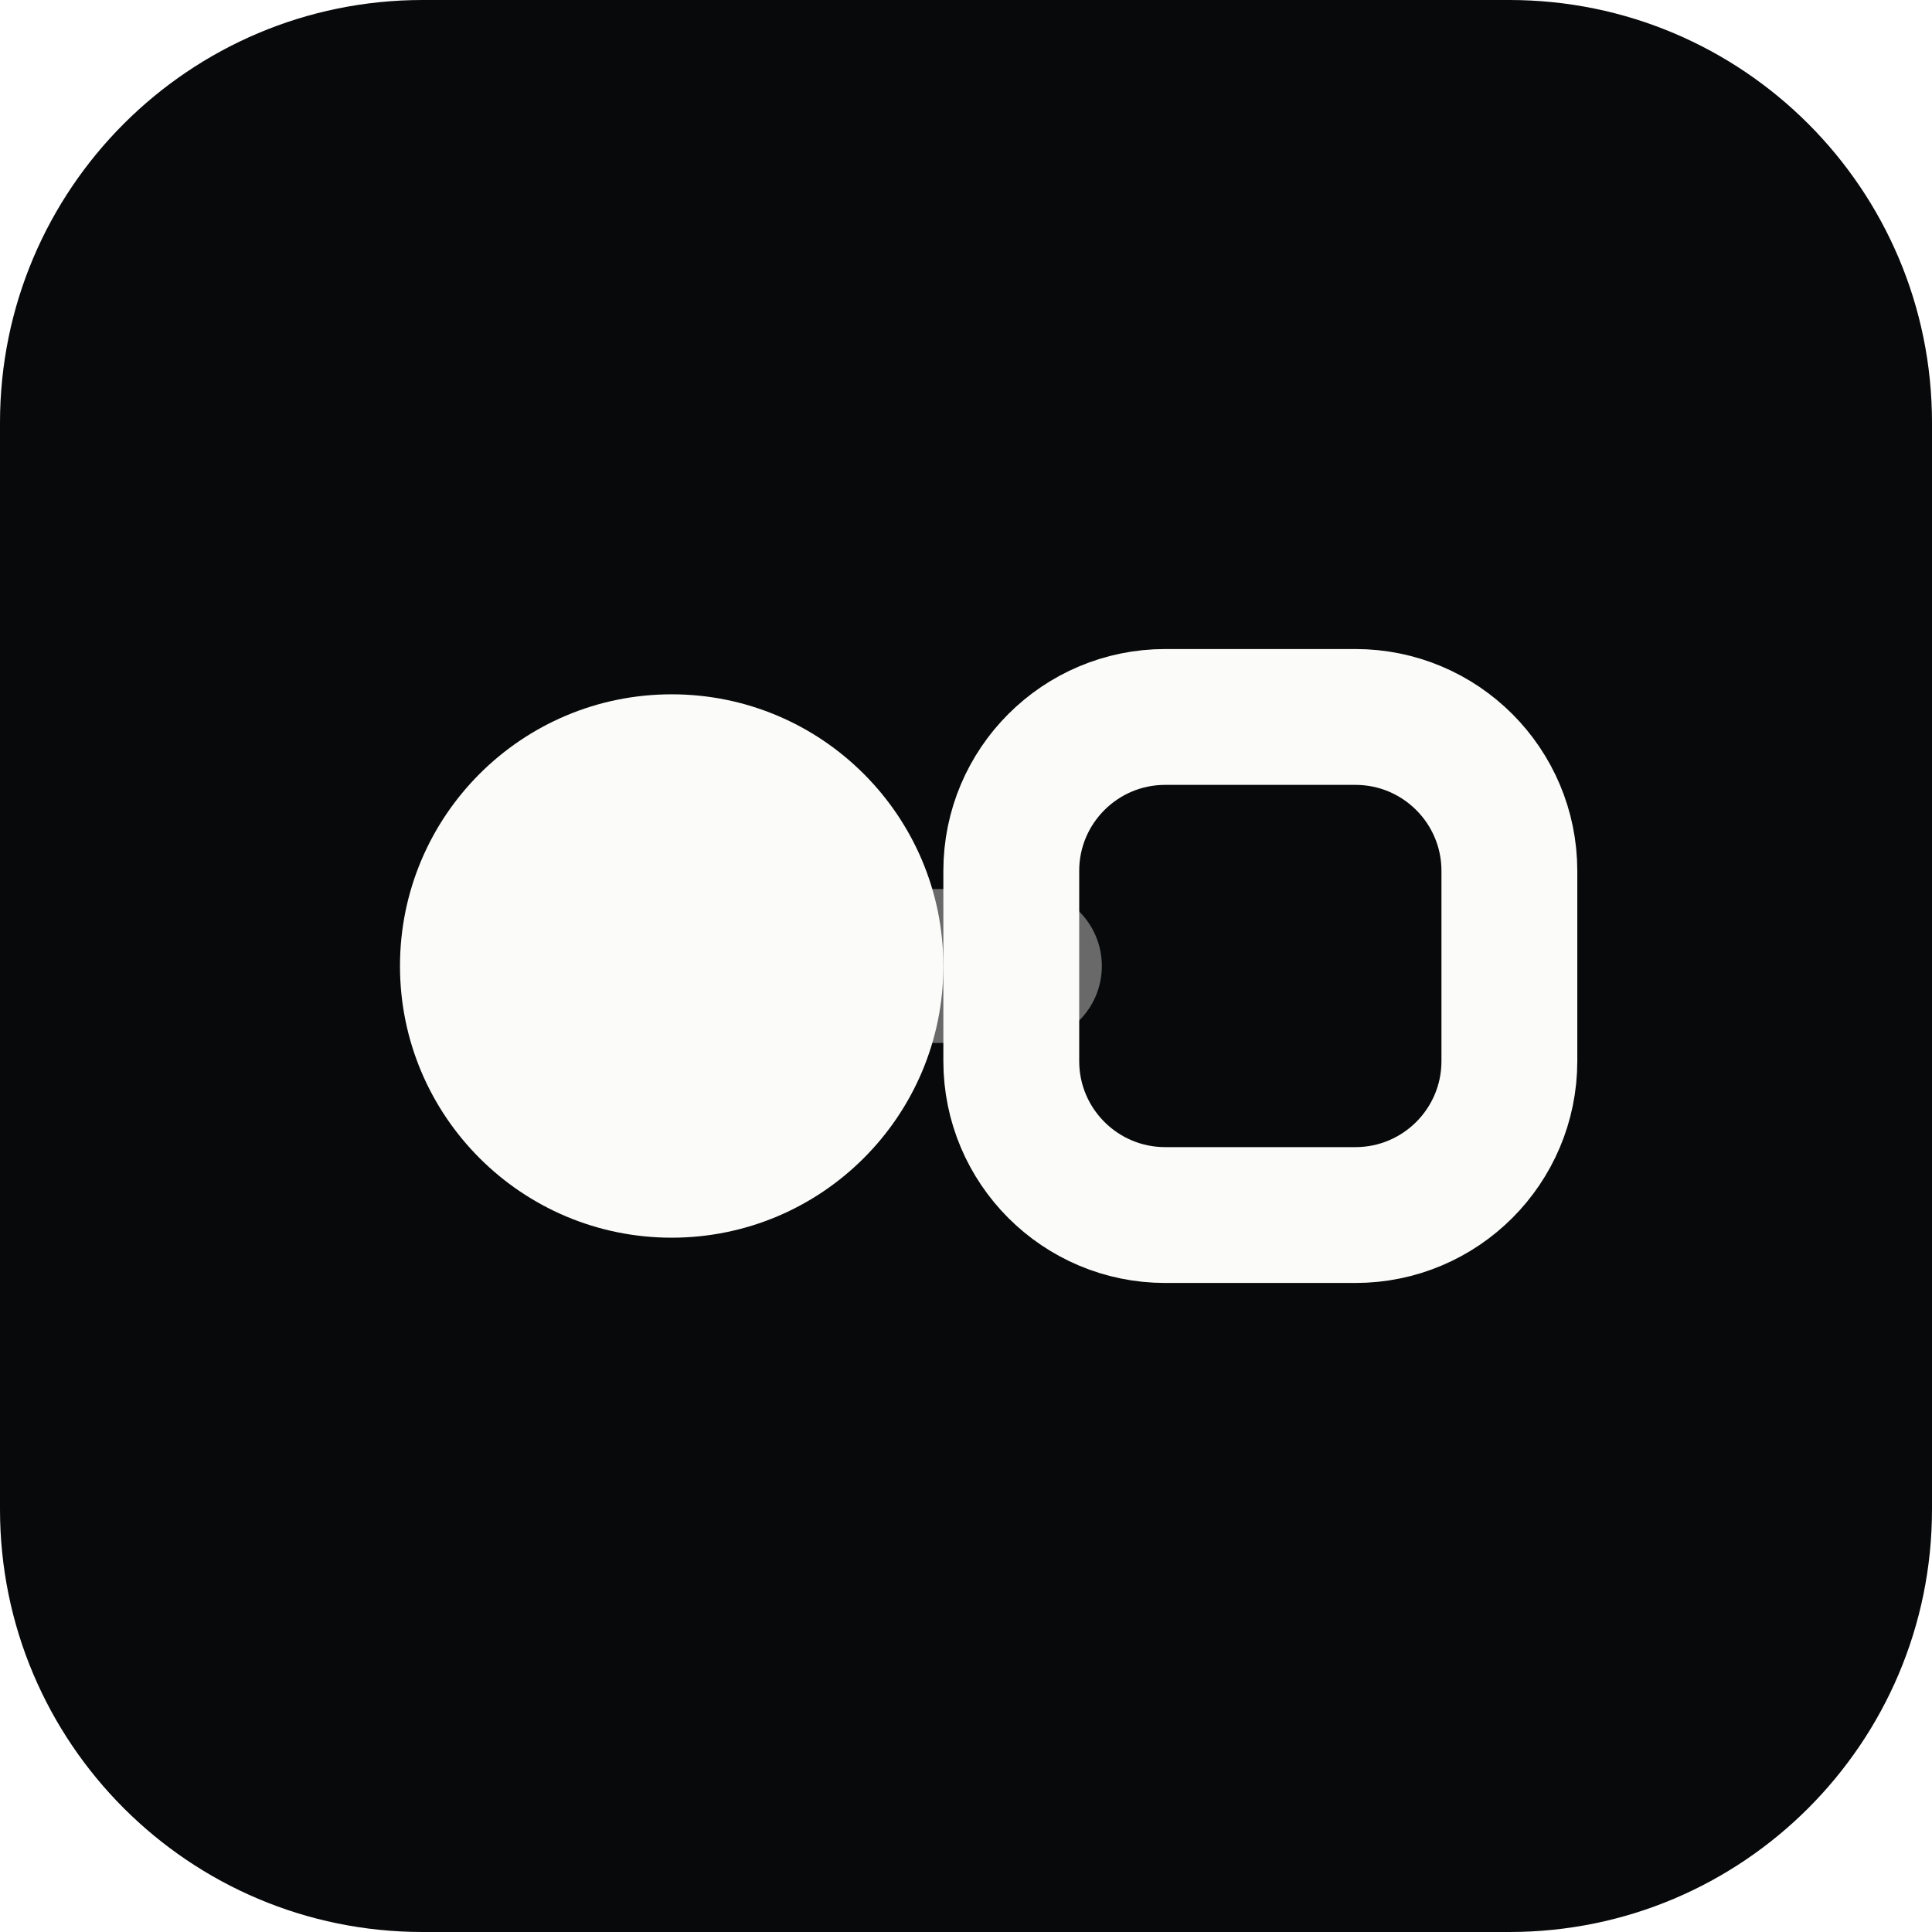
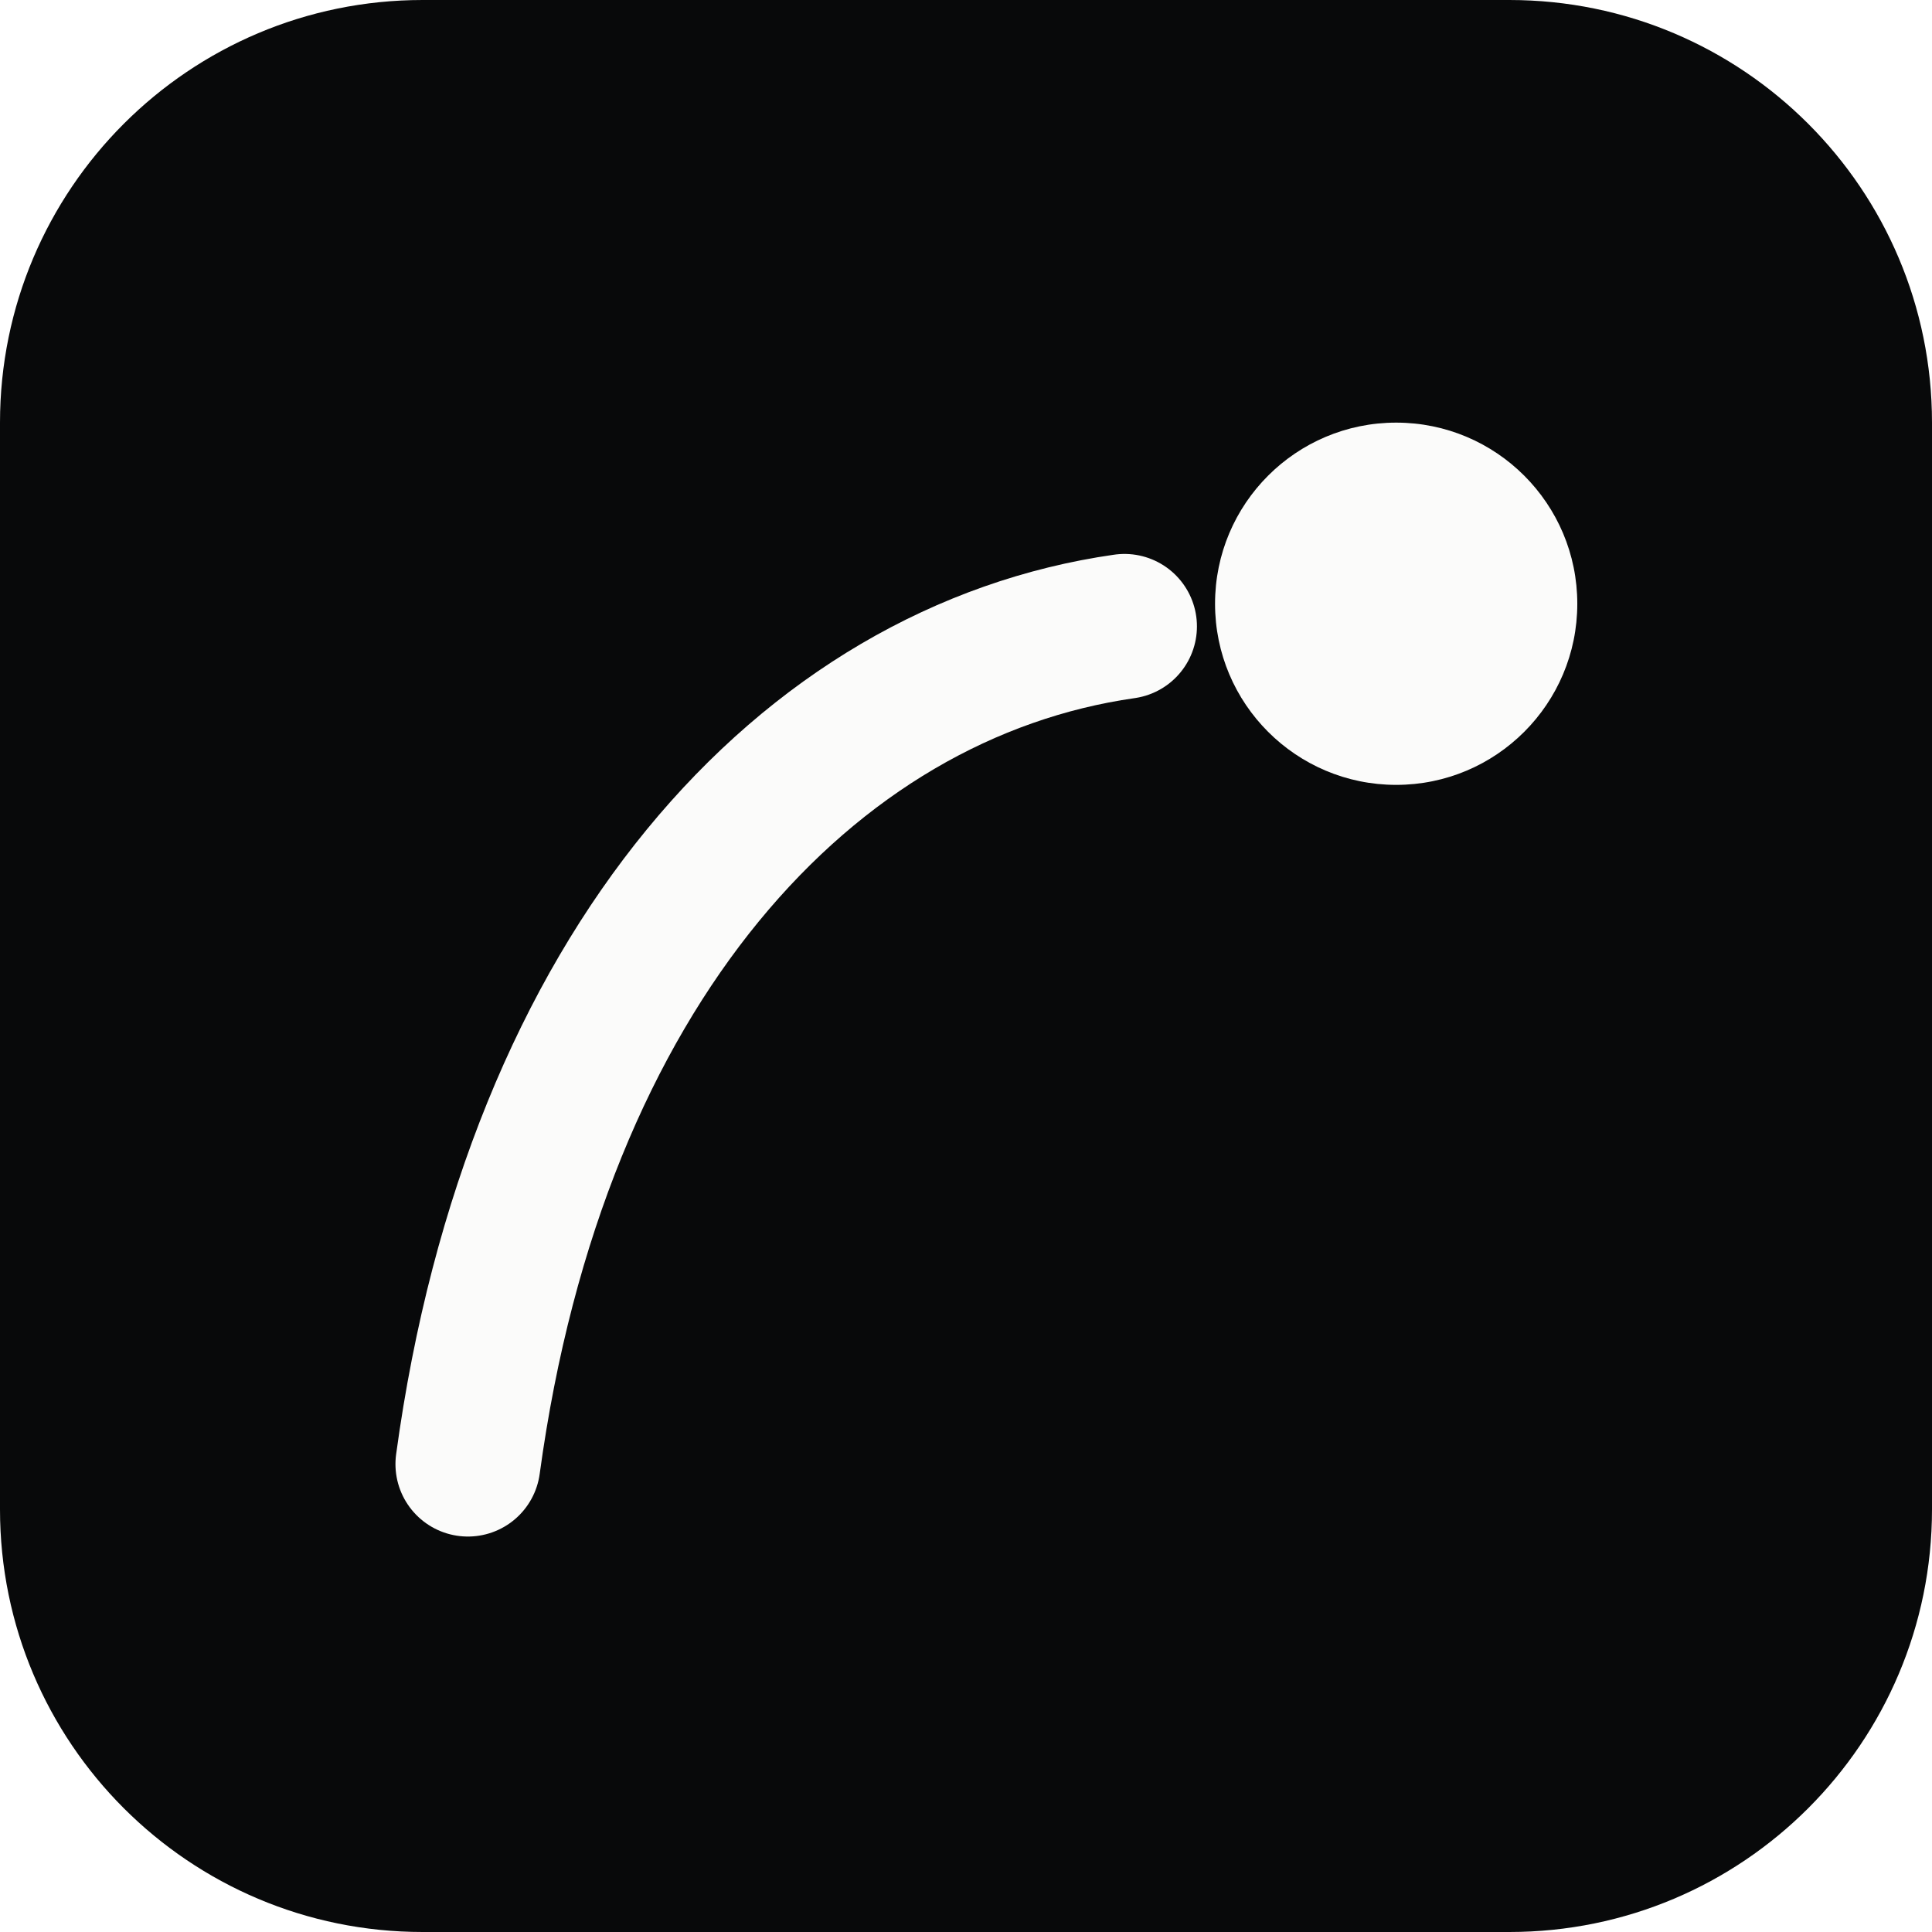
<svg xmlns="http://www.w3.org/2000/svg" width="32" height="32" viewBox="0 0 32 32">
  <rect width="32" height="32" rx="7" fill="#08090a" />
-   <g transform="translate(4 4) scale(0.75)" fill="none">
-     <rect x="13" y="14.3" width="6" height="3.4" rx="1.7" fill="#fbfbfa" opacity="0.4" />
-     <circle cx="9.5" cy="16" r="6" fill="#fbfbfa" />
-     <rect x="17" y="10.5" width="11" height="11" rx="3.4" stroke="#fbfbfa" stroke-width="3" />
+   <g transform="translate(4 4) scale(0.75)">
+     <path d="M5 27C6.5 16 12.5 9.5 19.5 8.5" fill="none" stroke="#fbfbfa" stroke-width="3.2" stroke-linecap="round" />
+     <circle cx="25.5" cy="8" r="4" fill="#fbfbfa" />
  </g>
</svg>
